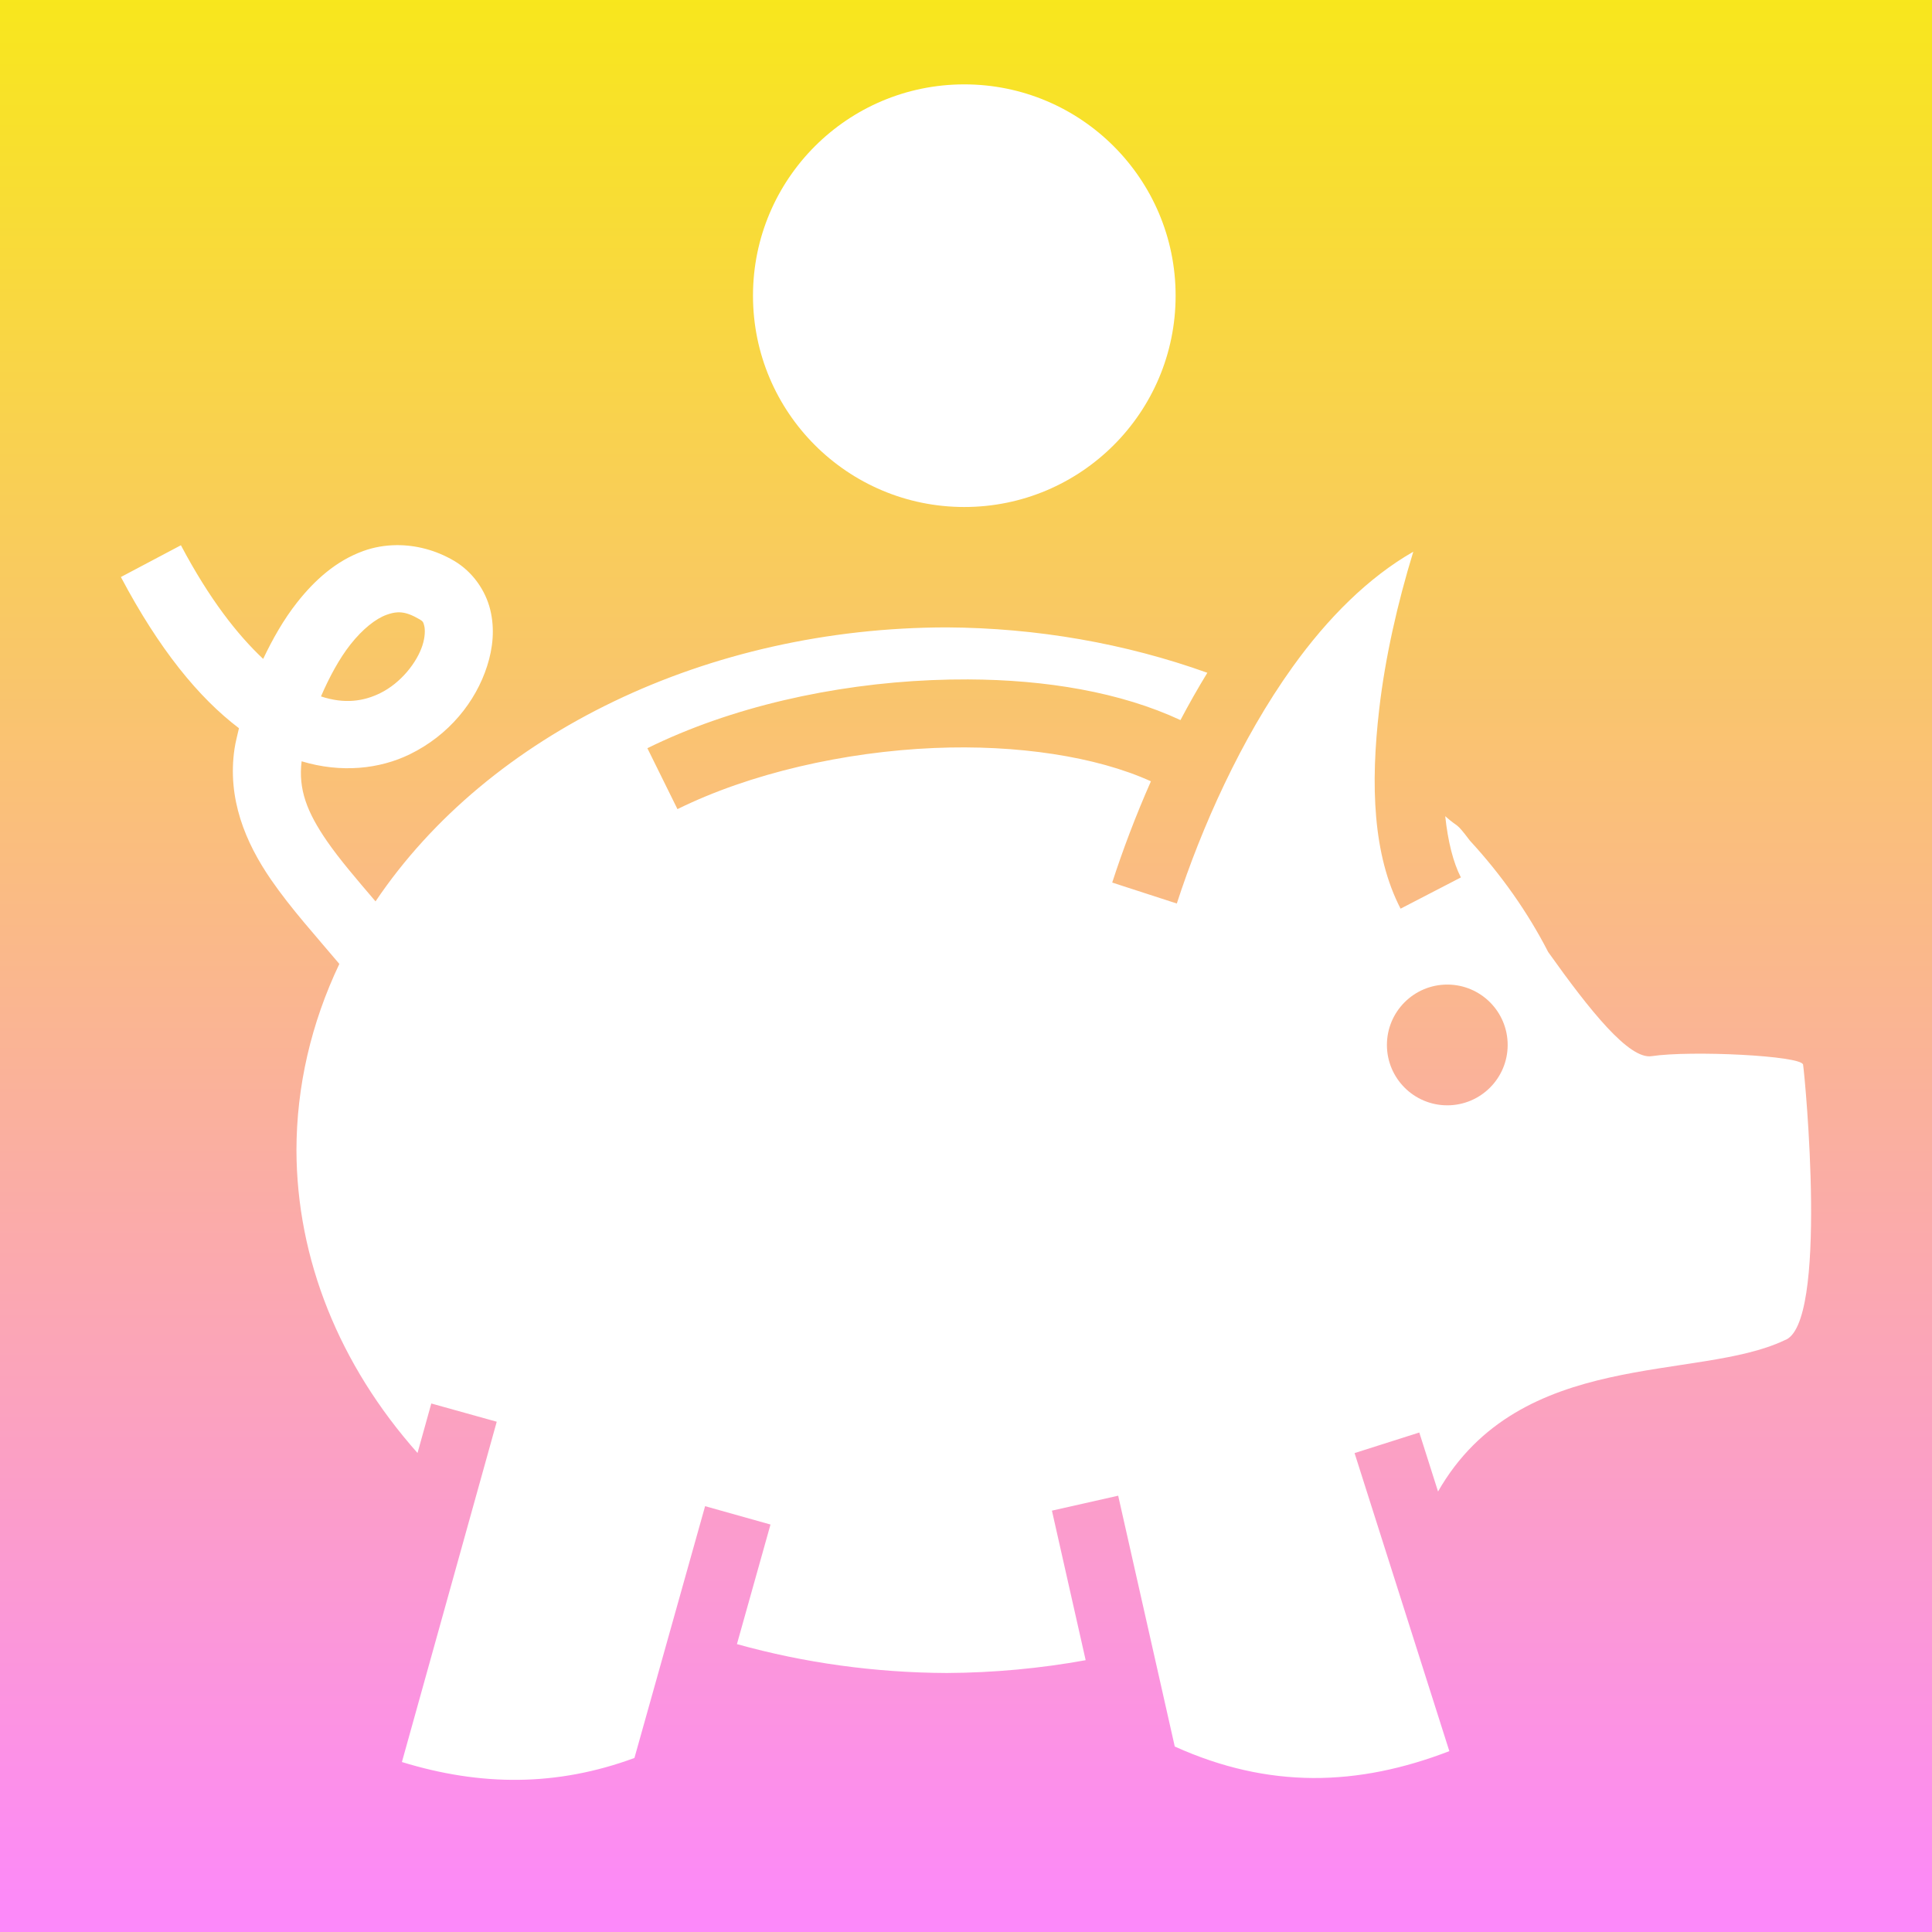
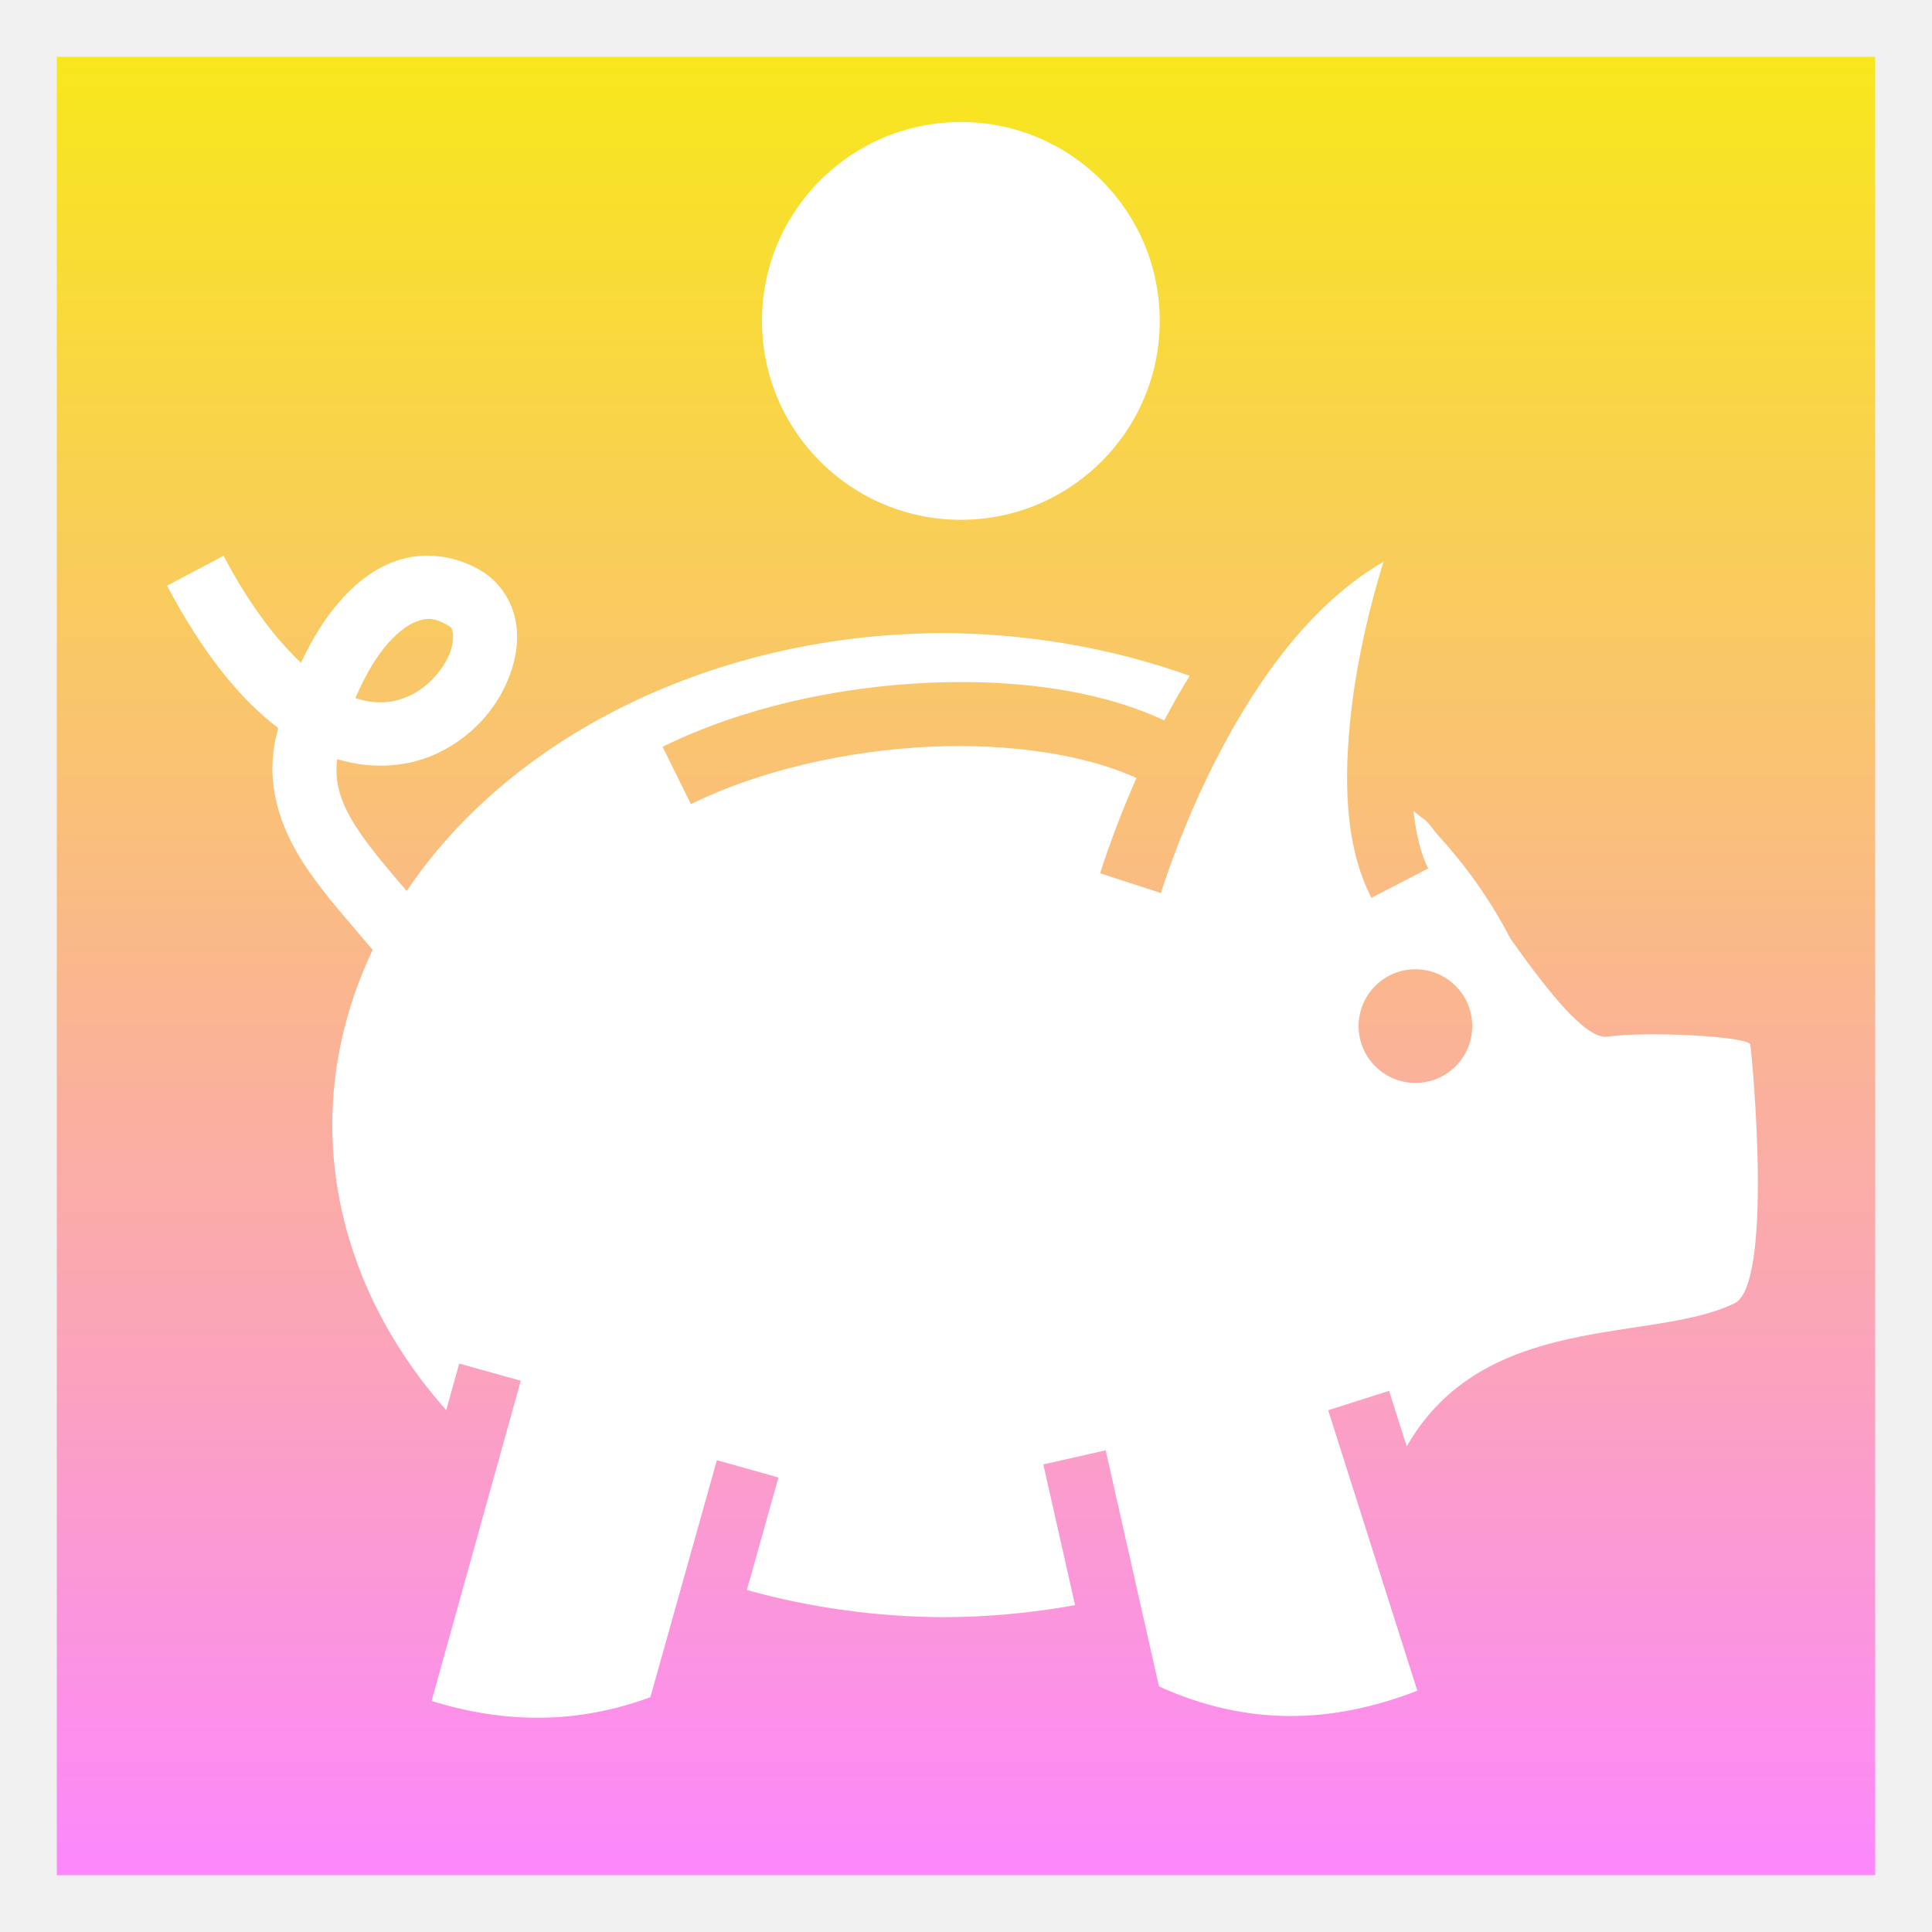
- <svg xmlns="http://www.w3.org/2000/svg" viewBox="0 0 512 512">
+ <svg xmlns="http://www.w3.org/2000/svg" viewBox="-16 -16 544 544" style="height: 960px; width: 960px;">
  <defs>
    <linearGradient x1="0" x2="0" y1="0" y2="1" id="delapouite-piggy-bank-gradient-0">
      <stop offset="0%" stop-color="#f8e71c" stop-opacity="1" />
      <stop offset="100%" stop-color="#fc88fc" stop-opacity="1" />
    </linearGradient>
  </defs>
  <path d="M0 0h512v512H0z" fill="url(#delapouite-piggy-bank-gradient-0)" />
-   <g class="" transform="translate(0,0)" style="">
+   <g class="" transform="translate(-1,-4)" style="">
    <path d="M255.55 22.36c-30.93 0-56 25.07-56 56 0 30.927 25.07 56 56 56 30.927 0 56-25.073 56-56 0-30.93-25.073-56-56-56zM105.067 144.47c-3.047.028-6.012.55-8.748 1.536-7.296 2.627-12.95 7.77-17.562 13.617-3.63 4.602-6.523 9.754-9.012 14.992-6.79-6.374-14.215-15.785-21.8-30.117l-15.91 8.418c10.115 19.112 20.597 31.962 31.292 40.066-.405 1.802-.907 3.66-1.164 5.364-2.005 13.302 2.913 24.966 9.637 34.736 5.34 7.757 11.825 14.87 18.132 22.367-7.497 15.76-11.35 32.49-11.368 49.366.07 28.777 11.283 56.823 32.082 80.243l3.655-13.117 17.34 4.832-25.13 90.18c20.857 6.423 41.04 6.52 61.62-1.072l18.727-66.73 17.33 4.865-8.892 31.69c17.887 4.99 36.674 7.578 55.607 7.657 12.386-.065 24.727-1.204 36.81-3.396l-8.942-39.63 17.558-3.963 14.996 66.473c24.936 11.267 48.496 10.575 72.764 1.222l-25.115-78.986 17.152-5.455 4.97 15.636c21.796-38.09 68.757-29.083 91.825-40.08 11.686-3.894 5.42-69.874 4.916-73.04-.38-2.39-29.734-3.818-40.16-2.248-5.975.9-16.344-12.078-27.39-27.597-5.387-10.488-12.357-20.405-20.753-29.527-3.988-5.276-2.735-3.092-6.533-6.474.715 6.697 2.12 12.306 4.152 16.23l-15.986 8.277c-7.378-14.252-7.98-32.853-5.662-52.858 1.583-13.67 4.81-27.957 9.03-41.733-11.81 6.755-22.626 17.48-32.02 30.586-13.665 19.064-24.126 42.55-30.647 62.644l-17.12-5.556c2.777-8.56 6.2-17.655 10.255-26.835-14.467-6.574-35.467-9.76-57.426-8.826-23.852 1.01-48.83 6.716-68.043 16.2l-7.97-16.143c22.13-10.923 49.122-16.934 75.25-18.043 3.267-.138 6.52-.203 9.747-.19 20.69.086 40.372 3.378 56.274 10.78 2.234-4.232 4.608-8.425 7.125-12.537-21.74-7.8-45.253-11.897-69.058-12.03-63.206.056-121.303 27.923-151.383 72.614-4.954-5.81-9.525-11.11-12.89-16-5.26-7.64-7.608-13.682-6.695-21.126 10.458 3.152 20.632 2.07 28.694-1.87 10.316-5.044 17.423-13.85 20.473-23.39 1.526-4.77 2.056-9.862.813-14.928-1.243-5.065-4.63-10.034-9.598-12.953-4.862-2.856-10.17-4.187-15.25-4.142zm.328 17.805c.328-.014.66-.005 1 .03 1.362.138 2.86.687 4.803 1.828.864.508.986.713 1.234 1.722.247 1.01.248 2.895-.475 5.157-1.447 4.523-5.713 10-11.235 12.7-4.346 2.125-9.372 2.917-15.66.847 2.174-5.033 4.823-9.984 7.824-13.787 3.257-4.13 6.74-6.828 9.528-7.832 1.045-.375 1.995-.623 2.978-.665zm278.153 98.647c8.835 0 16 7.163 16 16 0 8.836-7.165 16-16 16-8.838 0-16-7.164-16-16 0-8.837 7.162-16 16-16z" fill="#fff" fill-opacity="1" />
  </g>
</svg>
